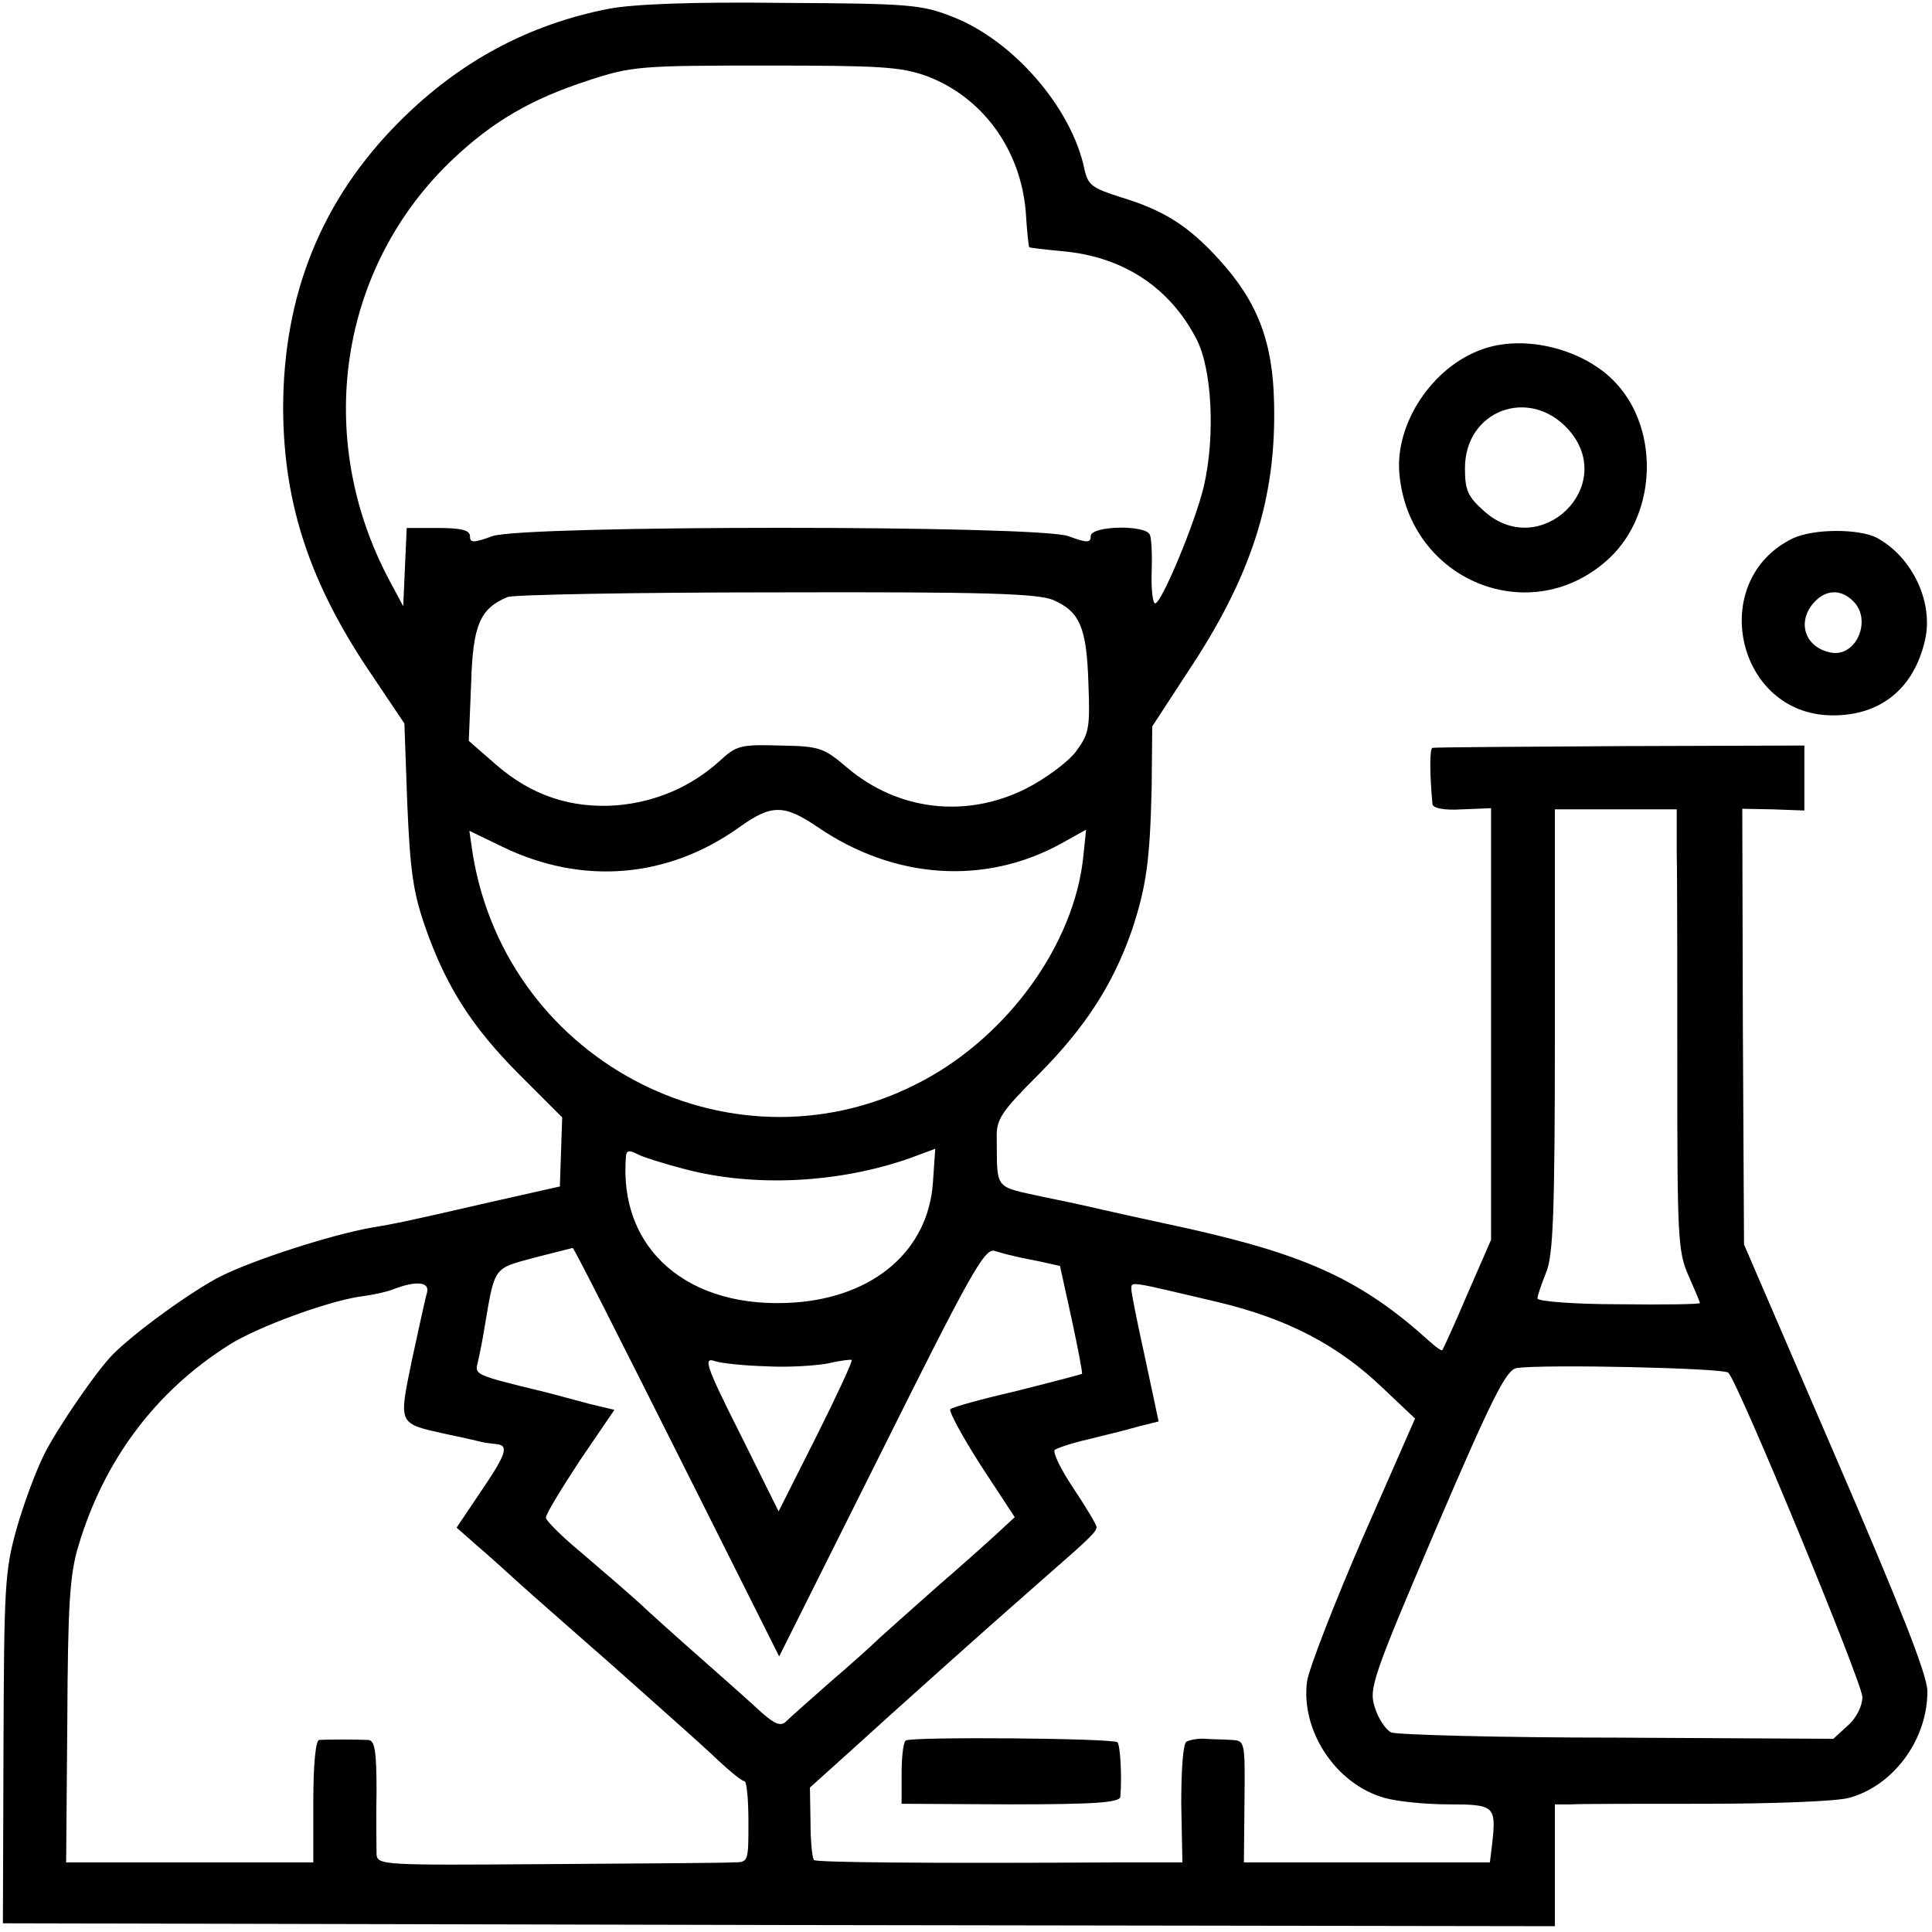
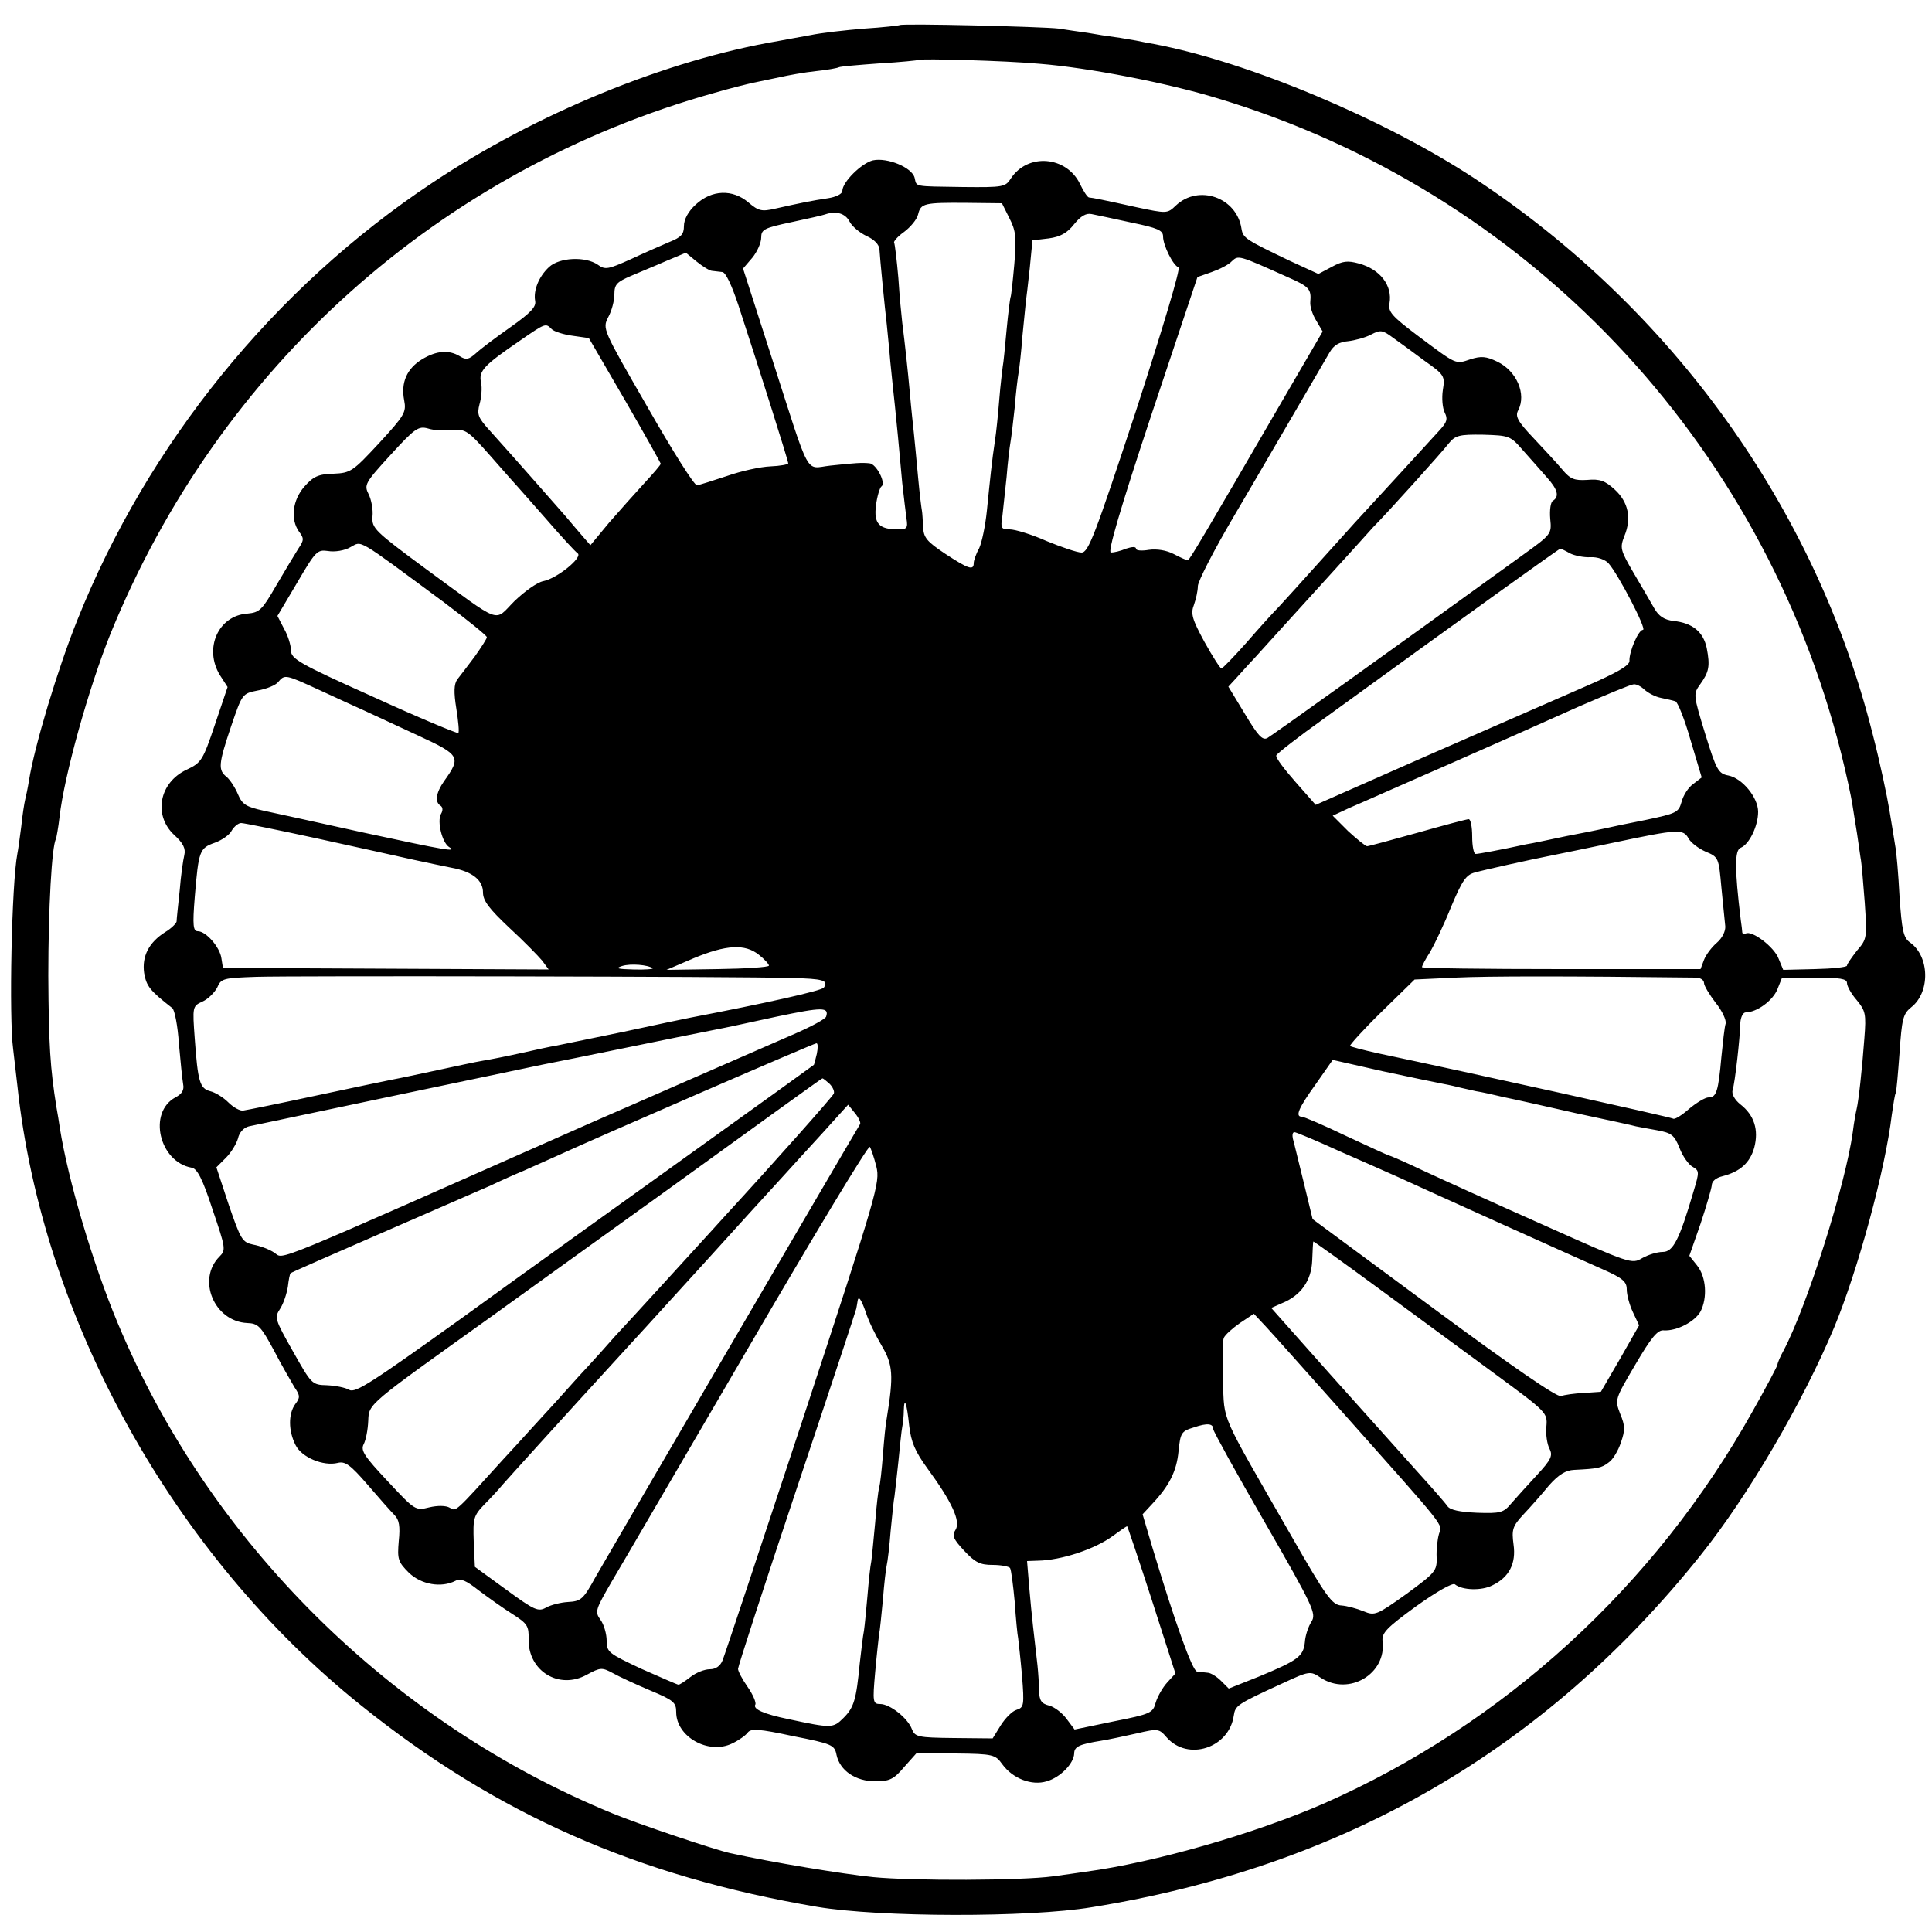
- <svg xmlns="http://www.w3.org/2000/svg" version="1.0" width="333pt" height="333pt" viewBox="0 0 333 333" preserveAspectRatio="xMidYMid meet">
-   <g transform="translate(0,333) scale(0.1,-0.1)" fill="#000000" stroke="none">
-     <path d="M1050 3315 c-139 -27 -258 -91 -361 -194 -135 -135 -201 -299 -201 -496 1 -166 47 -304 156 -463 l53 -79 5 -139 c5 -115 10 -152 31 -212 36 -103 81 -173 164 -256 l72 -72 -2 -59 -2 -60 -120 -27 c-156 -36 -164 -37 -205 -44 -68 -12 -202 -55 -260 -84 -49 -25 -146 -95 -185 -134 -28 -28 -96 -127 -119 -173 -14 -28 -36 -87 -48 -130 -20 -72 -21 -102 -22 -378 l-1 -300 1338 -3 1337 -2 0 105 0 105 28 0 c15 1 119 1 231 1 113 0 224 4 247 10 77 20 137 101 136 185 -1 29 -46 143 -159 405 l-157 364 -2 376 -1 375 53 -1 54 -2 0 56 0 56 -317 -1 c-175 -1 -321 -2 -324 -3 -5 -1 -5 -44 0 -97 1 -7 20 -11 51 -9 l50 2 0 -372 0 -372 -41 -94 c-22 -52 -42 -95 -43 -96 -1 -2 -11 5 -22 15 -115 104 -209 148 -414 194 -74 16 -142 31 -150 33 -8 2 -52 12 -97 21 -91 20 -84 11 -85 102 -1 33 7 45 74 112 79 80 126 153 158 244 26 77 32 123 35 248 l1 106 62 95 c109 164 152 298 148 462 -2 107 -29 176 -96 249 -52 57 -95 84 -168 106 -50 16 -57 21 -63 49 -22 105 -122 221 -227 262 -53 21 -74 23 -292 24 -155 2 -257 -2 -300 -10z m547 -116 c96 -36 162 -126 171 -234 2 -33 5 -61 6 -61 0 -1 26 -4 57 -7 104 -9 185 -62 231 -151 27 -51 33 -167 13 -254 -15 -63 -73 -202 -84 -202 -4 0 -7 24 -6 53 1 28 0 58 -3 65 -6 18 -102 16 -102 -2 0 -12 -6 -12 -39 0 -56 19 -935 19 -992 0 -33 -12 -39 -12 -39 0 0 10 -15 14 -55 14 l-54 0 -3 -67 -3 -68 -24 45 c-131 246 -87 540 110 726 69 65 134 103 232 135 76 25 90 26 306 26 199 0 233 -2 278 -18z m218 -903 c46 -20 58 -47 61 -144 3 -78 1 -87 -22 -118 -14 -18 -53 -47 -87 -64 -103 -51 -220 -37 -307 37 -40 34 -47 37 -116 38 -68 2 -75 0 -104 -27 -49 -44 -109 -70 -176 -76 -80 -6 -148 17 -209 70 l-47 41 4 98 c3 102 15 130 63 150 11 4 219 8 463 8 360 1 449 -2 477 -13z m-405 -392 c132 -90 288 -100 419 -28 l43 24 -5 -48 c-16 -149 -128 -305 -275 -384 -320 -173 -717 26 -777 389 l-6 41 58 -28 c137 -66 284 -54 407 34 56 40 77 40 136 0z m1480 -44 c1 -41 1 -212 1 -379 0 -281 1 -308 19 -349 11 -25 20 -46 20 -48 0 -2 -63 -3 -140 -2 -77 0 -140 5 -140 10 0 5 7 25 15 45 12 29 15 100 15 417 l0 381 105 0 105 0 0 -75z m-1710 -545 c121 -32 267 -24 389 19 l43 16 -4 -58 c-8 -117 -101 -197 -238 -207 -184 -13 -305 92 -291 253 1 9 6 10 19 3 9 -5 47 -17 82 -26z m-14 -487 l177 -353 176 352 c152 305 178 352 195 347 10 -3 24 -7 30 -8 6 -2 27 -6 47 -10 l36 -8 20 -91 c11 -51 19 -93 18 -95 -2 -1 -51 -14 -111 -29 -60 -14 -112 -28 -116 -32 -3 -3 20 -46 52 -96 l59 -90 -27 -25 c-15 -14 -63 -57 -107 -95 -44 -39 -89 -79 -101 -90 -11 -11 -49 -45 -84 -75 -34 -30 -68 -60 -75 -67 -9 -9 -19 -5 -42 15 -16 15 -62 56 -103 92 -41 36 -90 80 -109 98 -20 18 -64 56 -98 85 -34 28 -62 56 -62 61 -1 5 26 49 58 98 l60 88 -42 10 c-23 6 -59 16 -79 21 -123 30 -120 29 -114 53 3 13 8 38 11 57 18 107 15 102 85 121 36 9 66 17 67 17 2 1 82 -158 179 -351z m-430 274 c-3 -9 -14 -62 -26 -116 -23 -113 -25 -109 60 -128 30 -6 58 -13 63 -14 4 -1 14 -2 22 -3 23 -2 18 -17 -27 -83 l-41 -61 34 -30 c19 -16 52 -46 74 -66 22 -20 94 -83 160 -141 65 -58 142 -126 170 -152 27 -26 53 -48 58 -48 4 0 7 -31 7 -70 0 -70 0 -70 -27 -70 -16 -1 -160 -2 -321 -3 -286 -2 -292 -2 -293 18 0 11 -1 59 0 108 0 69 -3 87 -14 88 -19 1 -72 1 -85 0 -6 -1 -10 -43 -10 -106 l0 -105 -213 0 -213 0 2 243 c1 200 4 252 19 302 44 148 133 267 260 347 49 31 167 74 224 83 24 3 51 9 62 14 38 14 60 11 55 -7z m1362 -16 c122 -29 209 -75 286 -149 l55 -52 -90 -205 c-49 -113 -92 -224 -96 -247 -12 -86 50 -179 134 -202 21 -6 70 -11 110 -11 79 0 82 -3 75 -67 l-4 -33 -212 0 -212 0 1 105 c1 103 1 105 -22 106 -13 1 -33 1 -46 2 -12 1 -27 -2 -32 -5 -6 -3 -9 -50 -9 -107 l2 -101 -107 0 c-341 -2 -524 0 -528 4 -3 3 -6 32 -6 65 l-1 60 70 63 c77 70 224 202 328 293 86 75 96 85 96 93 0 4 -18 34 -40 67 -22 33 -36 62 -32 66 4 3 30 12 57 18 28 7 66 16 86 22 l36 9 -23 108 c-13 59 -24 113 -24 120 0 14 -5 14 148 -22z m-776 -111 c37 -2 84 1 105 5 21 5 39 7 41 6 2 -2 -26 -62 -61 -132 l-65 -129 -66 133 c-60 119 -64 133 -44 126 12 -4 53 -8 90 -9z m1657 -11 c19 -21 231 -535 231 -559 0 -15 -10 -36 -25 -49 l-25 -23 -372 2 c-205 0 -381 5 -390 9 -9 4 -22 23 -28 42 -11 33 -6 49 105 309 97 226 121 274 139 277 47 7 358 0 365 -8z" />
-     <path d="M1561 330 c-4 -3 -7 -28 -7 -57 l0 -52 188 -1 c143 0 188 3 189 13 3 34 0 89 -5 94 -7 7 -355 10 -365 3z" />
-     <path d="M2555 2728 c-86 -30 -151 -128 -143 -215 17 -185 228 -270 362 -145 85 80 86 232 3 310 -56 53 -153 75 -222 50z m148 -138 c87 -97 -48 -228 -145 -141 -28 25 -33 36 -33 74 0 100 111 141 178 67z" />
-     <path d="M3090 2402 c-148 -72 -98 -303 67 -305 84 -1 142 46 161 130 15 65 -22 143 -83 176 -31 16 -109 16 -145 -1z m104 -108 c33 -32 6 -96 -37 -89 -46 8 -61 53 -30 87 20 22 46 23 67 2z" />
+ <svg xmlns="http://www.w3.org/2000/svg" version="1.0" width="500pt" height="500pt" viewBox="0 0 500 500" preserveAspectRatio="xMidYMid meet">
+   <g transform="translate(0,500) scale(0.1,-0.1)" fill="#000000" stroke="none">
+     <path d="M2328 4935 c-1 -1 -43 -6 -91 -9 -49 -4 -112 -11 -140 -17 -29 -5 -65 -12 -82 -15 -290 -49 -628 -188 -896 -367 -410 -272 -737 -676 -919 -1132 -50 -124 -111 -326 -125 -415 -3 -19 -8 -42 -10 -50 -2 -8 -7 -39 -10 -69 -4 -30 -8 -61 -10 -70 -15 -77 -22 -426 -11 -506 2 -16 7 -59 11 -95 64 -602 404 -1215 890 -1604 350 -281 715 -442 1180 -521 161 -27 547 -28 710 -1 651 105 1173 407 1576 911 122 152 265 396 346 590 61 147 132 407 149 550 4 28 8 53 10 56 2 3 6 50 10 104 6 88 9 101 30 118 50 39 48 132 -3 168 -17 12 -21 31 -27 119 -3 58 -8 116 -11 130 -2 14 -9 55 -15 92 -6 37 -25 127 -44 200 -147 583 -519 1100 -1031 1437 -233 153 -585 301 -828 347 -12 2 -33 6 -47 9 -14 2 -38 7 -55 9 -16 2 -48 7 -70 11 -22 3 -56 8 -75 11 -40 5 -406 14 -412 9z m362 -100 c127 -10 333 -50 463 -90 798 -241 1408 -884 1612 -1695 13 -52 26 -112 29 -132 3 -21 9 -55 12 -75 3 -21 7 -49 9 -62 3 -14 7 -66 11 -117 6 -91 6 -94 -20 -124 -14 -18 -26 -35 -26 -39 0 -4 -37 -8 -83 -9 l-82 -2 -12 29 c-11 30 -69 74 -85 65 -4 -3 -8 -2 -9 3 0 4 -2 19 -4 33 -16 132 -16 180 0 186 22 9 45 56 45 93 0 37 -41 87 -77 94 -26 5 -31 14 -60 108 -31 101 -31 103 -13 128 23 32 26 47 17 94 -9 42 -37 65 -86 70 -24 3 -38 12 -50 33 -9 16 -33 57 -53 91 -35 60 -36 65 -24 96 19 46 10 88 -25 120 -25 23 -39 28 -71 25 -34 -2 -44 2 -65 27 -14 17 -48 53 -75 82 -41 43 -47 56 -39 71 22 42 -4 102 -54 126 -29 14 -42 15 -70 6 -39 -13 -34 -15 -137 62 -66 50 -76 61 -72 83 8 46 -24 88 -79 103 -29 8 -42 7 -71 -9 l-34 -18 -74 34 c-115 55 -121 59 -125 83 -12 81 -111 116 -170 60 -22 -21 -23 -21 -103 -4 -86 19 -111 24 -122 25 -4 1 -14 16 -23 35 -35 72 -135 81 -179 14 -14 -22 -20 -23 -123 -22 -132 2 -120 0 -126 24 -7 27 -71 53 -108 45 -29 -7 -79 -56 -79 -79 0 -8 -17 -16 -37 -19 -41 -6 -75 -13 -137 -27 -35 -8 -43 -6 -69 16 -41 35 -95 33 -136 -5 -20 -18 -31 -39 -31 -56 0 -21 -7 -29 -37 -41 -21 -9 -67 -29 -101 -45 -58 -26 -66 -28 -85 -14 -32 22 -99 19 -126 -6 -27 -25 -41 -61 -36 -88 3 -15 -12 -31 -63 -67 -37 -26 -77 -56 -90 -68 -19 -17 -26 -18 -42 -8 -28 17 -60 15 -98 -8 -39 -24 -55 -60 -46 -106 6 -31 1 -39 -65 -111 -68 -73 -73 -77 -118 -79 -39 -1 -52 -7 -75 -33 -31 -35 -37 -85 -14 -117 13 -17 13 -22 -2 -44 -9 -14 -34 -56 -57 -95 -37 -64 -43 -70 -75 -73 -75 -5 -113 -90 -71 -159 l20 -31 -33 -98 c-31 -92 -35 -98 -73 -116 -71 -33 -87 -118 -32 -169 23 -21 30 -35 26 -52 -3 -12 -9 -53 -12 -92 -4 -38 -8 -74 -8 -80 -1 -5 -14 -18 -29 -27 -43 -27 -61 -63 -55 -106 6 -34 14 -45 73 -91 6 -5 14 -46 17 -92 4 -46 9 -94 11 -105 3 -15 -3 -25 -20 -34 -72 -39 -42 -167 42 -182 14 -2 28 -28 54 -108 34 -100 35 -105 18 -122 -59 -59 -14 -168 72 -172 28 -1 35 -8 69 -71 20 -39 45 -81 53 -95 15 -22 15 -27 2 -44 -18 -25 -18 -69 1 -106 16 -32 72 -55 109 -46 19 5 33 -5 77 -56 30 -35 61 -70 70 -79 12 -12 15 -29 11 -67 -4 -47 -2 -54 26 -82 32 -31 84 -40 121 -21 13 7 27 1 60 -25 24 -18 63 -46 87 -61 39 -25 43 -31 42 -66 -1 -82 79 -131 151 -91 35 19 39 19 67 4 16 -9 59 -29 97 -45 60 -25 67 -31 67 -56 0 -64 84 -111 145 -81 17 8 35 21 40 28 8 11 29 10 117 -9 102 -20 108 -23 113 -49 9 -41 50 -68 100 -68 37 0 48 5 75 37 l33 37 101 -2 c97 -1 102 -3 120 -28 27 -37 76 -56 115 -44 35 10 70 46 71 72 0 18 14 24 70 33 19 3 61 12 92 19 55 13 58 12 77 -10 55 -63 162 -28 174 56 4 26 7 29 125 83 71 33 73 33 100 15 73 -48 171 10 160 95 -2 21 10 34 87 90 53 38 94 61 100 57 19 -16 70 -17 97 -3 44 21 62 57 55 106 -5 38 -3 47 26 78 18 19 48 53 66 75 25 28 43 39 65 40 61 3 71 5 89 19 11 7 25 31 32 52 11 32 11 43 -2 74 -14 37 -14 37 39 127 41 70 58 91 74 89 33 -2 80 22 95 49 18 35 15 89 -9 119 l-20 25 29 83 c15 45 28 90 29 99 0 11 11 20 28 24 46 12 71 35 82 74 12 46 0 84 -36 112 -15 12 -23 27 -20 37 6 18 19 133 20 174 1 15 7 27 14 27 28 0 70 30 82 60 l12 30 84 0 c66 0 84 -3 84 -14 0 -8 11 -28 25 -44 23 -28 25 -36 20 -99 -6 -82 -15 -162 -20 -183 -2 -8 -7 -35 -10 -60 -19 -137 -118 -449 -179 -565 -9 -16 -16 -33 -16 -37 0 -3 -29 -58 -64 -120 -253 -453 -645 -811 -1111 -1016 -179 -78 -437 -152 -615 -176 -19 -3 -57 -8 -85 -12 -80 -11 -362 -12 -465 -2 -79 8 -261 38 -370 62 -41 9 -240 76 -305 103 -573 235 -1043 701 -1280 1268 -65 155 -129 372 -150 505 -2 14 -6 39 -9 55 -16 100 -20 160 -21 340 0 174 9 337 20 354 1 4 6 29 9 56 12 108 76 336 132 475 281 690 852 1201 1564 1400 41 12 86 23 100 26 14 3 44 9 67 14 22 5 65 13 95 16 29 3 56 8 59 10 3 2 50 6 105 10 54 3 100 8 102 9 5 4 226 -2 312 -10z m-78 -399 c17 -33 19 -50 13 -120 -4 -44 -8 -83 -10 -86 -1 -3 -6 -41 -10 -84 -4 -43 -8 -86 -10 -95 -1 -9 -6 -47 -9 -86 -3 -38 -8 -86 -11 -105 -8 -52 -13 -103 -21 -182 -4 -39 -13 -82 -20 -97 -8 -14 -14 -32 -14 -38 0 -20 -13 -16 -74 24 -48 32 -56 42 -57 70 -1 18 -2 36 -3 41 -1 4 -6 43 -10 87 -4 44 -9 96 -11 115 -2 19 -7 64 -10 100 -6 66 -13 130 -20 185 -2 17 -7 68 -10 115 -4 46 -9 88 -11 92 -2 3 9 16 26 28 16 12 33 32 36 45 7 29 15 31 128 30 l89 -1 19 -38z m-413 -10 c7 -13 27 -29 44 -37 20 -9 32 -22 33 -34 1 -21 14 -153 19 -195 1 -14 6 -56 9 -95 4 -38 9 -90 12 -115 5 -49 10 -99 19 -200 4 -36 9 -77 11 -92 4 -25 1 -28 -22 -28 -49 0 -63 15 -57 62 3 24 10 46 14 49 13 8 -13 59 -31 60 -20 2 -35 1 -101 -6 -67 -7 -49 -40 -152 280 l-74 230 24 28 c13 16 23 39 23 52 0 21 7 25 78 40 42 9 82 18 87 20 29 10 53 3 64 -19z m729 -2 c68 -14 82 -20 82 -36 0 -23 26 -75 40 -80 6 -2 -41 -158 -110 -371 -106 -321 -123 -367 -141 -367 -11 0 -52 14 -91 30 -38 17 -81 30 -95 30 -22 0 -24 3 -19 33 2 17 7 64 11 102 3 39 8 79 10 90 2 11 7 52 11 90 3 39 8 79 10 90 2 11 7 54 10 95 4 41 8 82 9 90 1 8 6 47 10 86 l7 72 42 5 c30 4 48 14 66 37 17 21 31 29 45 26 11 -2 57 -12 103 -22z m-1085 -125 c7 -1 18 -2 26 -3 9 0 25 -35 42 -86 54 -165 129 -403 129 -409 0 -3 -21 -7 -46 -8 -26 -1 -76 -12 -113 -25 -36 -12 -71 -23 -77 -24 -7 -1 -64 90 -128 202 -117 203 -117 203 -102 233 9 16 16 43 16 59 0 26 6 32 43 48 23 10 65 27 92 39 l50 21 28 -23 c16 -13 34 -24 40 -24z m1489 -16 c57 -25 62 -31 59 -65 -1 -10 5 -31 15 -47 l17 -29 -95 -163 c-216 -372 -250 -429 -254 -429 -3 0 -19 7 -36 16 -19 10 -44 14 -65 11 -18 -3 -33 -2 -33 3 0 6 -11 5 -26 0 -14 -6 -31 -10 -39 -10 -9 0 23 110 105 357 l119 356 37 13 c20 7 44 19 52 28 17 16 17 16 144 -41z m-1904 -135 c6 -6 31 -14 54 -17 l42 -6 93 -160 c51 -88 92 -162 93 -165 0 -3 -19 -25 -43 -51 -23 -25 -64 -71 -91 -102 l-48 -58 -20 23 c-11 13 -32 37 -46 54 -28 32 -130 148 -193 218 -32 35 -35 43 -28 70 5 17 7 42 4 56 -7 30 8 45 100 108 68 47 67 46 83 30z m2259 -82 c51 -36 53 -39 47 -76 -3 -20 -1 -46 5 -58 8 -16 6 -24 -12 -44 -18 -20 -183 -200 -222 -242 -5 -6 -46 -51 -90 -100 -44 -49 -91 -101 -105 -116 -14 -14 -52 -56 -84 -93 -33 -37 -62 -67 -65 -67 -3 0 -23 31 -44 69 -32 59 -36 73 -27 96 5 14 10 36 10 48 0 12 41 92 91 177 76 129 164 281 250 428 11 19 25 27 48 29 17 2 44 9 59 17 25 13 30 12 57 -8 17 -12 54 -39 82 -60z m-2516 -179 c34 3 40 -1 100 -69 35 -40 66 -75 69 -78 3 -3 36 -41 75 -85 38 -44 74 -83 80 -87 14 -10 -53 -65 -89 -72 -16 -3 -49 -27 -75 -52 -54 -54 -28 -63 -228 83 -134 99 -141 106 -139 136 2 18 -3 44 -10 58 -12 24 -10 29 57 102 63 69 72 75 97 68 15 -5 43 -6 63 -4z m2770 -52 c19 -21 46 -52 61 -69 30 -33 34 -51 17 -62 -6 -3 -9 -24 -7 -47 4 -39 3 -40 -72 -94 -373 -270 -648 -466 -660 -473 -13 -7 -25 7 -58 62 l-43 71 23 25 c13 14 32 36 43 47 26 29 68 75 195 215 57 63 109 120 114 126 35 35 180 196 195 216 17 21 27 24 89 23 68 -2 71 -3 103 -40z m-2793 -393 c61 -46 112 -87 112 -91 0 -4 -15 -27 -32 -51 -18 -24 -38 -50 -45 -59 -8 -12 -9 -32 -2 -75 5 -32 8 -61 5 -63 -2 -2 -101 39 -219 93 -194 87 -214 99 -214 121 0 13 -8 39 -18 56 l-17 33 51 86 c48 82 52 86 80 82 17 -3 43 1 58 10 31 16 11 28 241 -142z m2915 126 c12 -6 36 -11 53 -10 18 1 38 -6 47 -16 25 -28 100 -172 89 -172 -12 0 -36 -57 -35 -80 1 -12 -32 -31 -115 -67 -64 -28 -247 -108 -407 -178 l-290 -128 -52 59 c-29 33 -52 63 -50 69 2 5 57 48 123 95 372 270 609 440 612 440 2 0 13 -5 25 -12z m-3236 -354 c43 -20 96 -44 118 -54 22 -10 84 -39 138 -64 108 -50 111 -55 66 -118 -21 -30 -24 -54 -9 -63 6 -4 7 -12 1 -22 -10 -19 3 -73 21 -85 23 -14 -7 -9 -220 37 -114 25 -231 51 -260 57 -45 10 -55 16 -66 42 -7 17 -20 37 -29 45 -23 18 -22 33 11 131 29 85 29 85 69 93 23 4 47 14 53 22 17 20 18 20 107 -21z m3429 1 c9 -8 27 -18 42 -21 15 -3 32 -7 38 -9 6 -2 24 -47 39 -100 l29 -97 -22 -17 c-13 -9 -26 -30 -30 -46 -8 -28 -13 -30 -93 -47 -46 -9 -94 -19 -106 -22 -13 -3 -58 -12 -100 -20 -43 -9 -89 -19 -103 -21 -69 -15 -124 -25 -131 -25 -5 0 -9 20 -9 45 0 25 -4 45 -9 45 -5 0 -65 -16 -132 -35 -68 -19 -127 -35 -131 -35 -4 0 -26 18 -49 39 l-40 40 43 20 c24 10 138 61 253 111 116 51 269 119 340 151 72 31 136 58 143 58 7 1 20 -6 28 -14z m-3435 -385 c101 -22 213 -47 249 -55 36 -8 81 -17 100 -21 53 -10 80 -32 80 -64 0 -21 16 -42 68 -91 37 -34 75 -73 85 -85 l17 -23 -421 2 -422 2 -4 25 c-4 29 -40 70 -61 70 -12 0 -14 14 -8 88 10 120 12 127 52 141 19 7 39 21 44 32 6 10 17 19 24 19 7 0 96 -18 197 -40z m3549 0 c6 -11 26 -26 44 -34 34 -14 34 -16 41 -93 4 -43 9 -88 10 -100 1 -13 -8 -31 -22 -43 -13 -11 -28 -31 -33 -44 l-9 -24 -360 0 c-199 0 -361 2 -361 5 0 3 9 21 21 39 11 19 36 71 54 116 29 69 39 84 62 90 25 7 142 33 198 44 11 2 83 17 160 33 170 36 181 36 195 11z m-2406 -301 c14 -11 26 -24 26 -28 0 -4 -60 -8 -132 -9 l-133 -2 70 30 c84 35 133 38 169 9z m-275 -35 c2 -2 -20 -4 -50 -3 -41 1 -48 3 -29 9 22 7 68 3 79 -6z m359 -25 c82 -2 97 -6 84 -25 -6 -8 -149 -40 -347 -78 -11 -2 -87 -18 -170 -36 -82 -17 -161 -33 -175 -36 -14 -2 -54 -11 -90 -19 -36 -8 -81 -17 -100 -20 -19 -3 -73 -15 -120 -25 -47 -10 -98 -21 -115 -24 -16 -3 -106 -22 -200 -42 -93 -20 -177 -37 -185 -38 -8 -2 -26 8 -39 21 -13 13 -34 26 -47 29 -27 7 -32 25 -40 136 -6 83 -6 84 20 96 14 6 31 23 38 36 10 24 16 25 102 28 95 3 1240 1 1384 -3z m2340 1 c12 0 22 -6 22 -14 0 -7 14 -30 30 -51 17 -21 28 -45 26 -54 -3 -9 -7 -47 -11 -86 -8 -90 -13 -105 -33 -105 -9 0 -32 -14 -51 -30 -18 -16 -37 -28 -41 -25 -6 4 -517 117 -768 170 -35 8 -66 16 -68 18 -2 2 34 42 81 88 l86 84 107 5 c86 4 286 4 620 0z m-2250 -101 c-2 -6 -37 -25 -78 -43 -41 -18 -165 -72 -275 -120 -110 -48 -221 -97 -247 -108 -861 -381 -801 -357 -828 -340 -13 9 -38 18 -55 21 -28 6 -32 13 -63 103 l-32 97 25 25 c13 13 27 36 31 50 3 15 15 28 28 31 18 4 707 149 761 160 11 2 54 11 95 19 220 45 328 67 355 72 17 3 86 18 155 33 119 25 136 25 128 0z m-24 -96 c-4 -16 -7 -29 -8 -29 -1 -1 -145 -105 -321 -231 -176 -126 -442 -317 -591 -425 -229 -164 -274 -194 -290 -185 -10 6 -36 11 -58 12 -39 1 -40 3 -88 88 -47 83 -48 87 -33 110 9 14 17 39 20 57 2 18 5 33 7 35 2 2 109 49 238 105 129 56 255 111 280 122 25 12 63 29 85 38 22 10 60 27 85 38 102 47 666 292 673 292 4 0 4 -12 1 -27z m1621 -78 c17 -3 37 -8 45 -10 8 -2 26 -6 40 -9 14 -2 45 -9 70 -15 25 -5 110 -24 189 -42 80 -17 149 -32 155 -34 6 -1 30 -6 54 -10 38 -7 45 -12 59 -47 8 -21 24 -43 34 -48 17 -10 17 -13 2 -63 -37 -126 -53 -157 -80 -157 -14 0 -37 -7 -53 -16 -27 -16 -30 -15 -256 86 -126 56 -267 120 -312 141 -46 22 -86 39 -88 39 -2 0 -52 23 -110 50 -58 28 -110 50 -115 50 -18 0 -8 23 36 84 l44 63 128 -29 c70 -15 142 -30 158 -33z m-1588 0 c8 -8 13 -19 11 -25 -3 -8 -155 -179 -280 -315 -20 -22 -47 -52 -60 -66 -21 -23 -173 -190 -227 -248 -12 -14 -55 -62 -95 -105 -39 -44 -82 -91 -96 -106 -14 -15 -57 -63 -97 -106 -127 -140 -122 -136 -139 -126 -10 6 -32 6 -53 1 -36 -9 -37 -8 -108 68 -60 64 -70 79 -62 95 6 11 11 38 12 61 2 45 -4 39 319 270 29 21 233 168 453 326 220 159 401 290 403 290 2 1 10 -6 19 -14z m79 -104 c-38 -63 -666 -1139 -684 -1171 -33 -60 -38 -64 -73 -66 -17 -1 -42 -7 -55 -14 -21 -12 -30 -8 -104 46 l-81 59 -3 65 c-2 60 -1 67 28 97 17 17 38 40 47 51 15 17 133 148 329 362 48 52 140 154 205 225 65 72 155 171 200 220 45 50 100 109 121 133 l39 43 17 -21 c10 -12 16 -25 14 -29z m1240 -70 c60 -26 129 -57 154 -68 78 -36 462 -209 528 -238 52 -23 62 -32 62 -52 0 -14 7 -40 16 -59 l16 -34 -49 -86 -50 -86 -44 -3 c-24 -1 -51 -5 -59 -8 -10 -4 -126 76 -329 226 l-314 232 -23 95 c-13 52 -25 103 -28 113 -2 9 -1 17 4 17 4 0 57 -22 116 -49z m-1198 -40 c10 -42 3 -65 -189 -650 -110 -333 -204 -616 -209 -628 -6 -15 -18 -23 -33 -23 -14 0 -36 -9 -50 -20 -14 -11 -28 -20 -31 -20 -3 0 -46 19 -96 41 -85 40 -90 43 -90 73 0 17 -7 42 -16 54 -15 21 -13 26 28 97 24 40 182 312 353 604 170 292 312 527 316 523 3 -4 11 -27 17 -51z m1600 -536 c136 -100 137 -101 134 -137 -2 -20 2 -46 8 -57 9 -18 5 -28 -33 -69 -24 -26 -54 -59 -66 -73 -20 -24 -28 -26 -88 -24 -45 2 -70 7 -77 17 -6 9 -43 51 -82 94 -39 44 -140 156 -223 249 l-151 170 27 12 c50 20 77 59 79 111 1 26 2 48 3 49 0 1 76 -53 167 -120 91 -67 227 -167 302 -222z m-1627 158 c6 -20 25 -59 41 -86 29 -49 31 -76 13 -187 -3 -14 -7 -56 -10 -95 -3 -38 -7 -77 -10 -85 -2 -8 -7 -49 -10 -90 -4 -41 -8 -86 -10 -100 -3 -14 -7 -54 -10 -90 -3 -35 -7 -76 -9 -90 -3 -14 -7 -52 -11 -85 -9 -94 -15 -114 -42 -141 -27 -27 -31 -27 -143 -3 -63 13 -93 26 -85 38 2 5 -6 25 -20 45 -14 20 -25 41 -25 47 0 6 68 216 152 467 84 251 153 460 154 465 1 4 2 12 3 17 2 19 9 10 22 -27z m1229 -253 c281 -316 262 -292 254 -320 -4 -14 -7 -41 -6 -61 1 -34 -3 -39 -78 -94 -77 -55 -82 -57 -111 -45 -17 7 -43 14 -57 15 -24 1 -39 21 -130 180 -187 326 -173 292 -177 402 -1 53 -1 103 2 110 3 8 22 25 42 39 l36 24 30 -32 c17 -18 104 -116 195 -218z m-1117 -40 c5 -42 15 -66 47 -110 63 -86 87 -137 73 -159 -10 -15 -6 -24 23 -55 28 -30 41 -36 73 -36 22 0 42 -4 45 -8 3 -5 8 -44 12 -87 3 -44 7 -86 9 -95 1 -8 6 -52 10 -97 6 -76 5 -82 -14 -88 -11 -3 -29 -21 -41 -40 l-21 -34 -100 1 c-94 1 -101 3 -109 23 -11 29 -57 65 -82 65 -19 0 -20 5 -13 83 4 45 9 89 10 97 2 8 6 49 10 90 3 41 8 82 10 90 2 8 7 48 10 88 4 41 8 81 10 90 1 9 6 50 10 89 4 40 8 81 10 90 2 10 4 29 4 42 1 39 8 20 14 -39z m787 -9 c0 -5 60 -114 134 -242 126 -219 133 -235 120 -256 -8 -12 -16 -36 -17 -53 -4 -37 -18 -47 -119 -89 l-78 -31 -20 20 c-11 11 -27 21 -35 21 -8 1 -20 2 -27 3 -12 1 -57 127 -115 319 l-26 88 25 27 c44 47 63 84 68 136 5 48 7 52 40 62 35 12 50 10 50 -5z m-159 -442 l61 -190 -21 -23 c-12 -13 -25 -36 -30 -52 -7 -27 -13 -30 -109 -49 l-101 -21 -21 28 c-11 15 -32 31 -45 34 -20 5 -25 13 -26 38 0 17 -2 47 -4 66 -9 78 -15 128 -21 198 l-6 72 28 1 c61 1 148 30 194 64 19 14 35 25 37 25 1 0 30 -86 64 -191z" />
  </g>
</svg>
